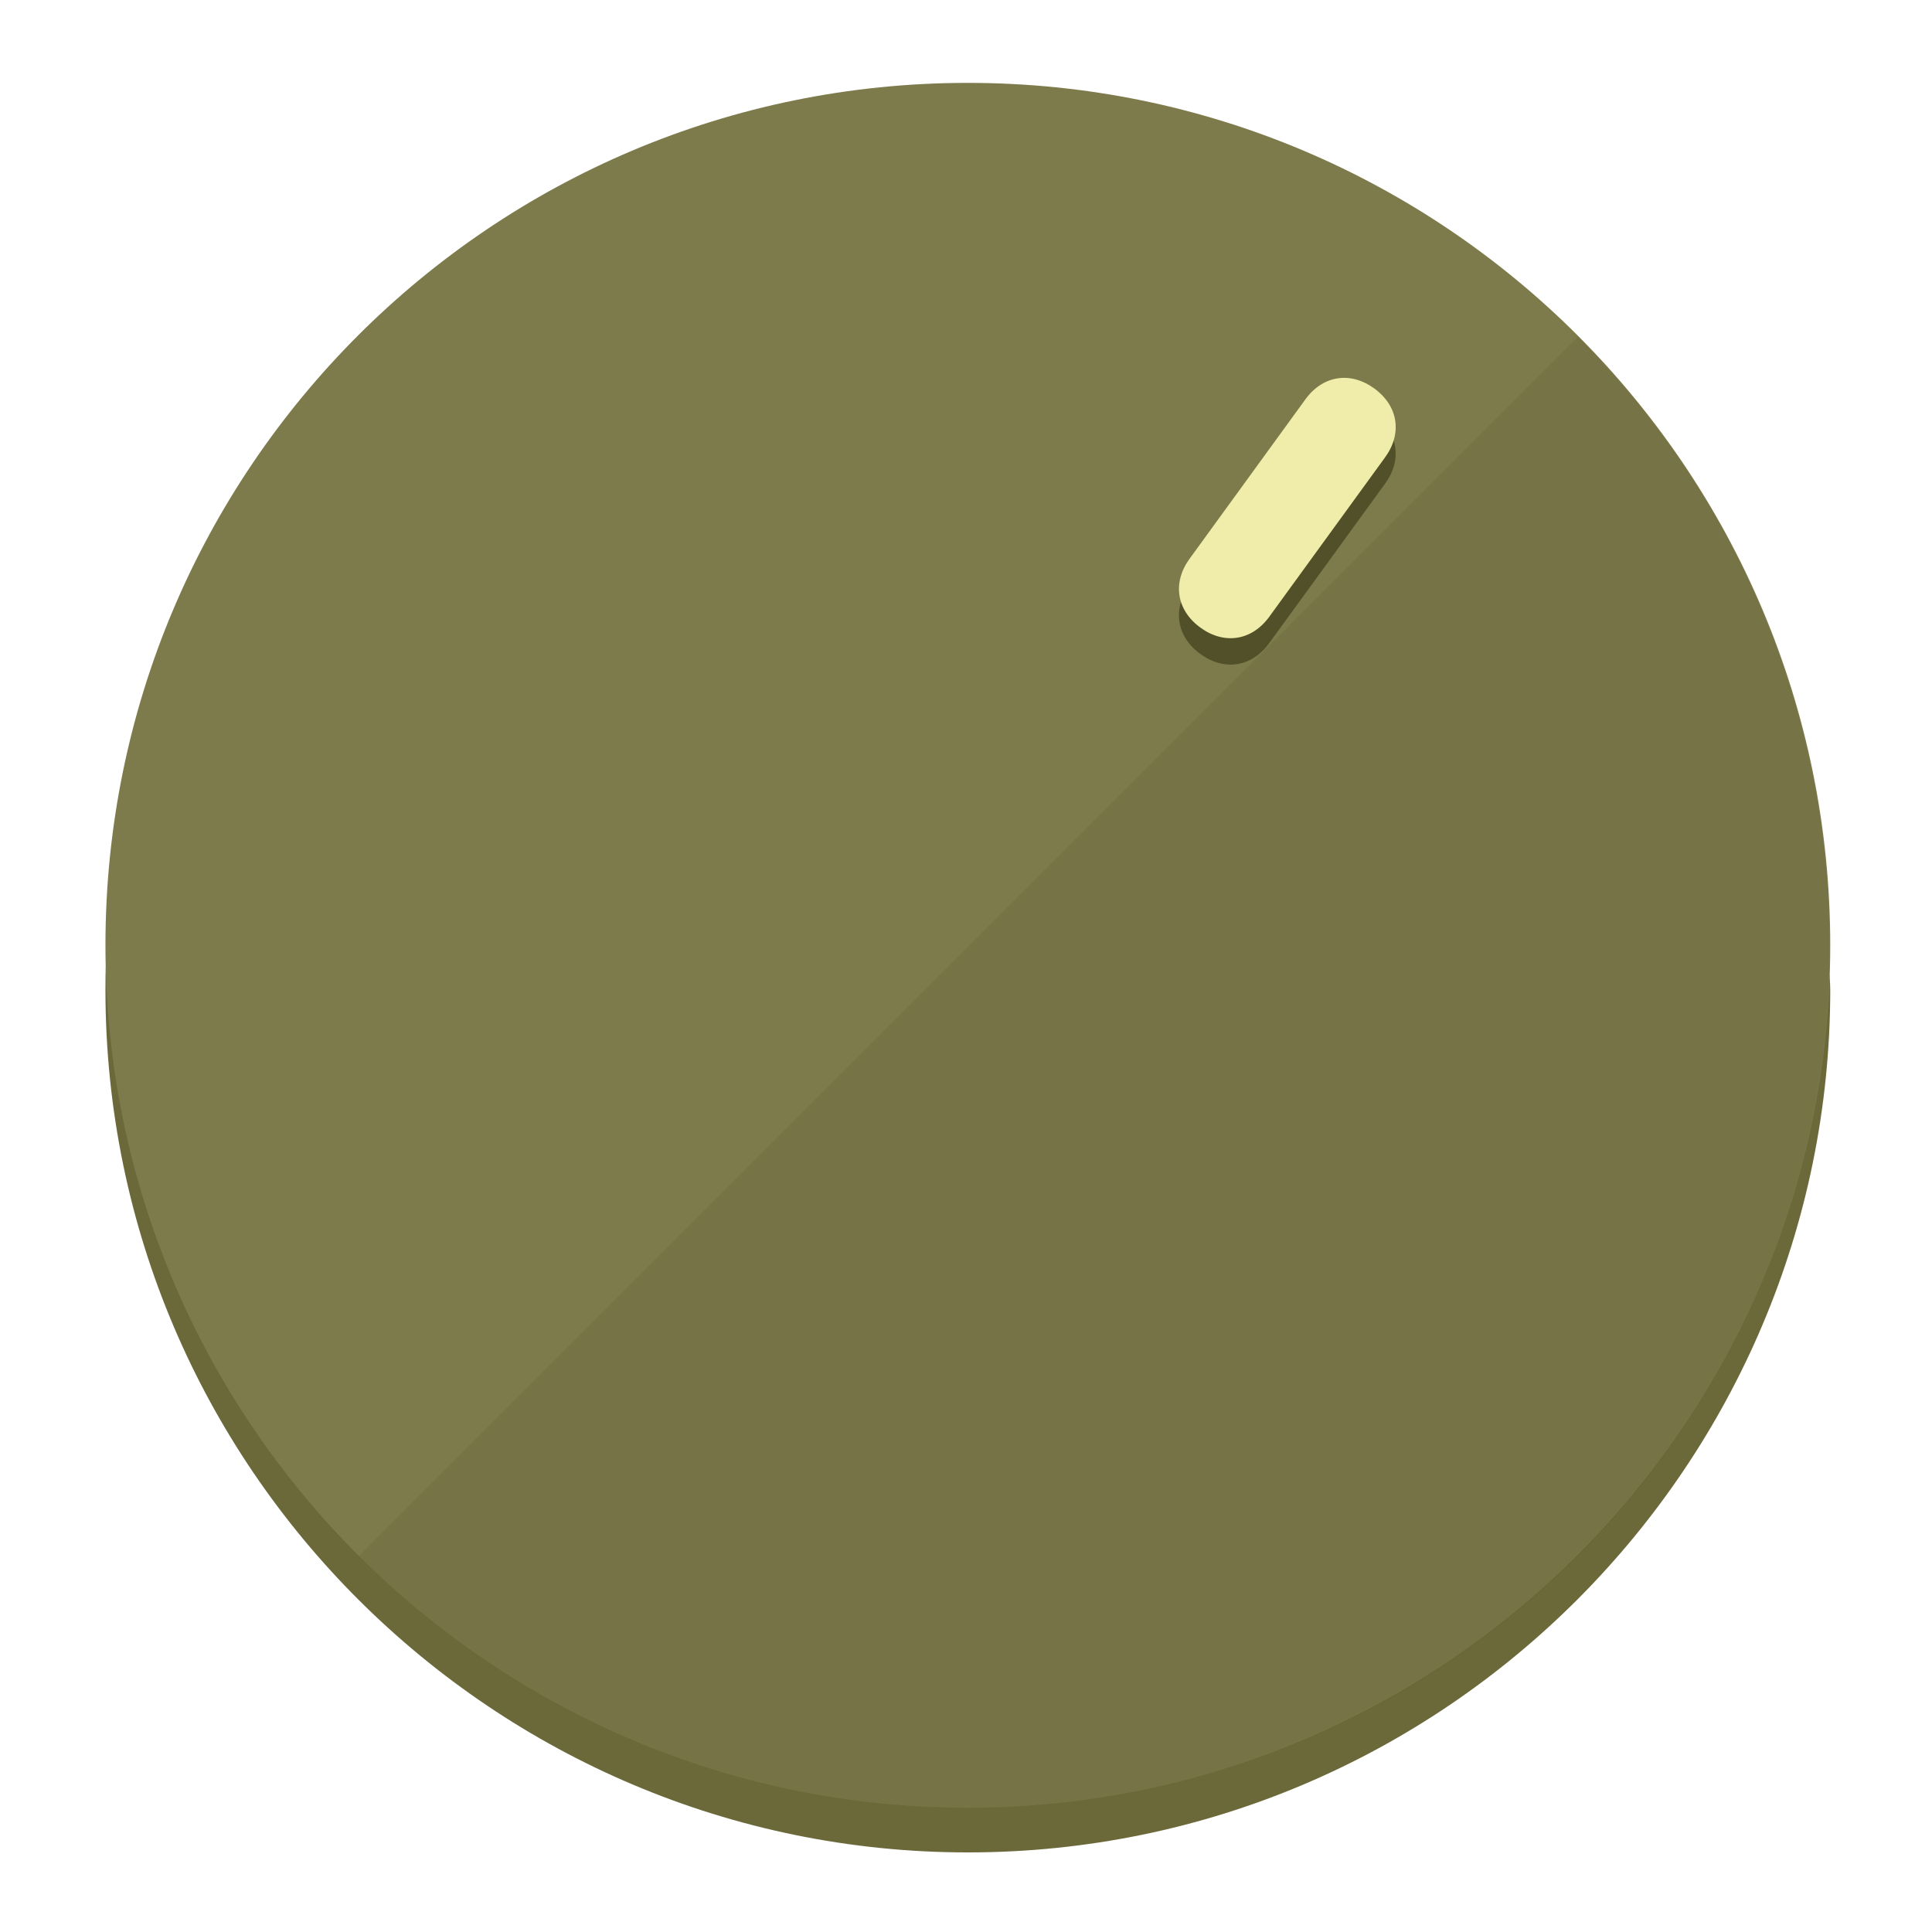
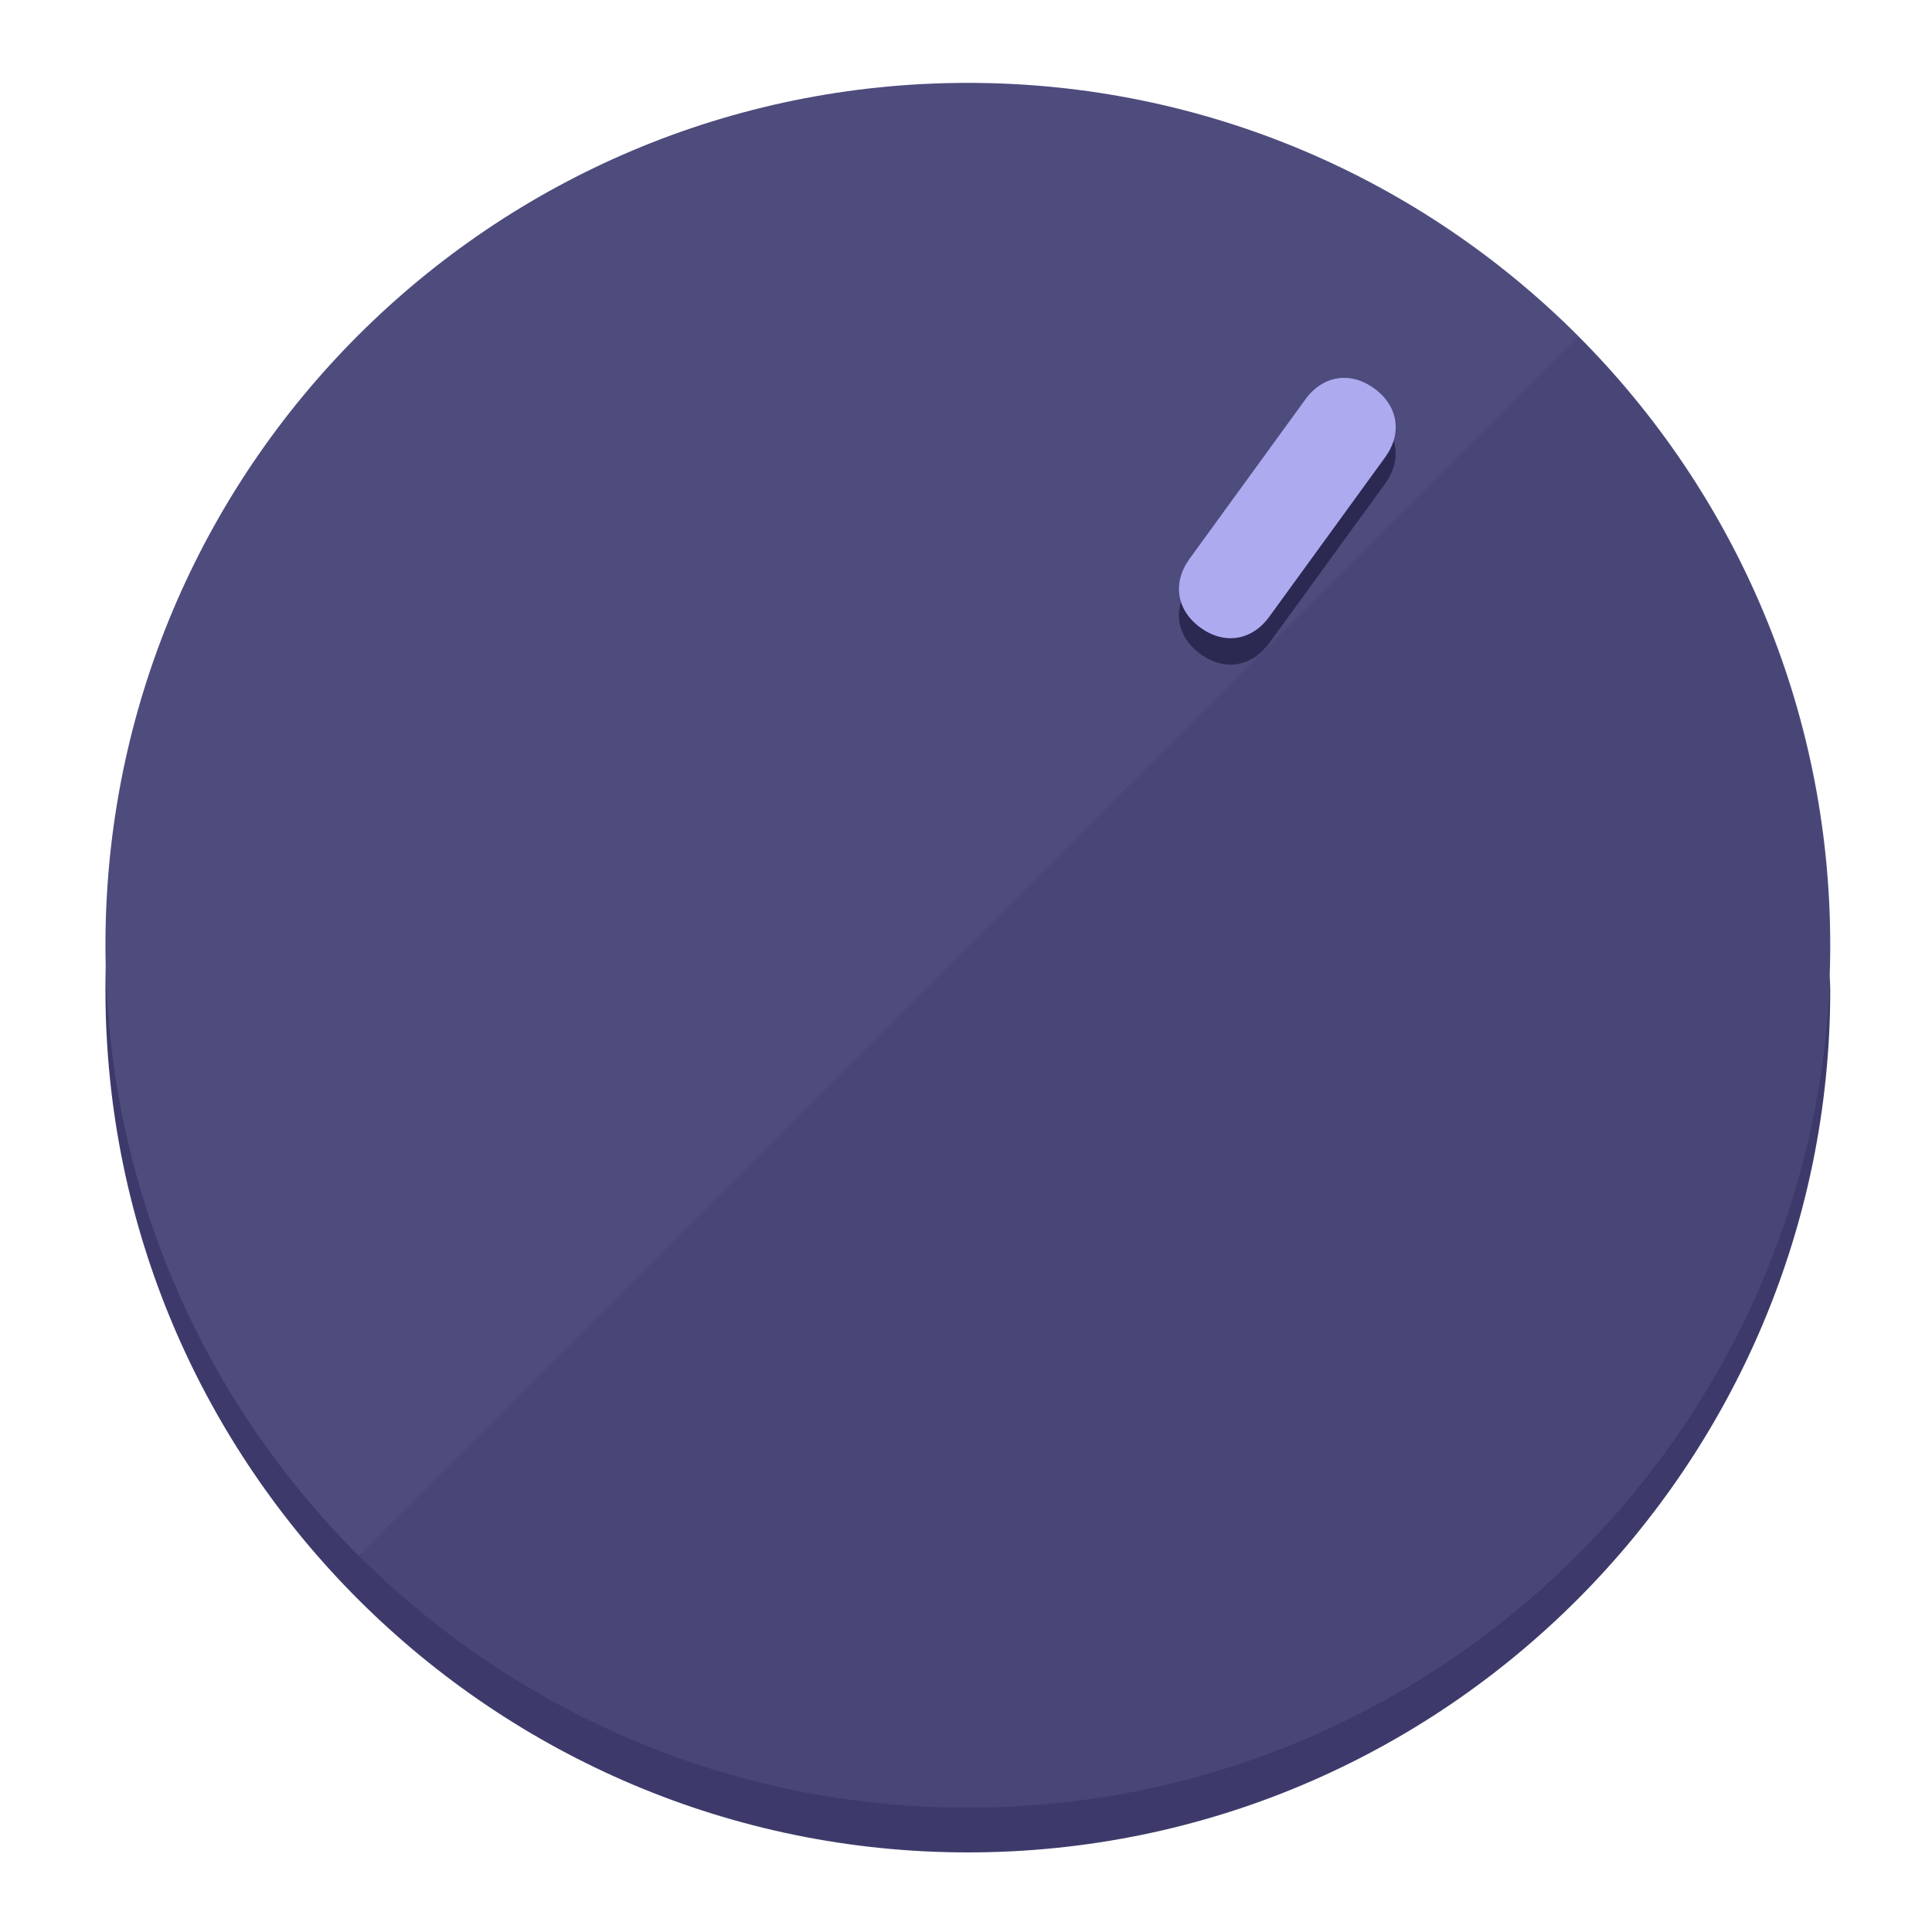
<svg xmlns="http://www.w3.org/2000/svg" height="120px" width="120px" version="1.1" id="Layer_1" viewBox="0 0 496.8 496.8" xml:space="preserve">
  <defs id="defs23" />
  <g id="g3158">
-     <path style="display:inline;fill:#6B693A;fill-opacity:1;stroke-width:1.584" d="m 248.875,445.92 c 116.582,0 212.89,-91.238 220.493,-205.286 0,5.069 1.267,8.87 1.267,13.939 0,121.651 -98.842,221.76 -221.76,221.76 -121.651,0 -221.76,-98.842 -221.76,-221.76 0,-5.069 0,-8.87 1.267,-13.939 7.603,114.048 103.91,205.286 220.493,205.286 z" id="path8" />
-     <circle style="display:inline;fill:#7D7B4B;fill-opacity:1;stroke-width:1.584" cx="248.875" cy="243.071" r="221.76" id="circle12" />
-     <path style="display:inline;fill:#525029;fill-opacity:0.154;stroke-width:1.587" d="m 405.744,86.606 c 86.308,86.308 86.308,227.193 0,313.5 -86.308,86.308 -227.193,86.308 -313.5,0" id="path14" />
+     <path style="display:inline;fill:#3D3A6B;fill-opacity:1;stroke-width:1.584" d="m 248.875,445.92 c 116.582,0 212.89,-91.238 220.493,-205.286 0,5.069 1.267,8.87 1.267,13.939 0,121.651 -98.842,221.76 -221.76,221.76 -121.651,0 -221.76,-98.842 -221.76,-221.76 0,-5.069 0,-8.87 1.267,-13.939 7.603,114.048 103.91,205.286 220.493,205.286 z" id="path8" />
+     <circle style="display:inline;fill:#4E4B7D;fill-opacity:1;stroke-width:1.584" cx="248.875" cy="243.071" r="221.76" id="circle12" />
+     <path style="display:inline;fill:#2B2952;fill-opacity:0.154;stroke-width:1.587" d="m 405.744,86.606 c 86.308,86.308 86.308,227.193 0,313.5 -86.308,86.308 -227.193,86.308 -313.5,0" id="path14" />
  </g>
  <g id="g3198">
    <circle style="display:none;fill:#000000;fill-opacity:0;stroke-width:1.584" cx="344.188" cy="51.017" r="221.76" id="circle12-3" transform="rotate(36)" />
-     <path style="display:inline;fill:#525029;fill-opacity:1;stroke-width:1.584" d="m 326.375,165.375 c -4.469,6.151 -11.549,7.272 -17.7,2.803 v 0 c -6.151,-4.469 -7.273,-11.549 -2.803,-17.7 l 29.794,-41.007 c 4.469,-6.151 11.549,-7.272 17.7,-2.803 v 0 c 6.151,4.469 7.272,11.549 2.803,17.7 z" id="path3789" />
-     <path style="display:inline;fill:#F0EDAA;stroke-width:1.584" d="m 326.385,158.59 c -4.469,6.151 -11.549,7.272 -17.7,2.803 v 0 c -6.151,-4.469 -7.272,-11.549 -2.803,-17.7 l 29.794,-41.007 c 4.469,-6.151 11.549,-7.273 17.7,-2.803 v 0 c 6.151,4.469 7.272,11.549 2.803,17.7 z" id="path915" />
+     <path style="display:inline;fill:#2B2952;fill-opacity:1;stroke-width:1.584" d="m 326.375,165.375 c -4.469,6.151 -11.549,7.272 -17.7,2.803 v 0 c -6.151,-4.469 -7.273,-11.549 -2.803,-17.7 l 29.794,-41.007 c 4.469,-6.151 11.549,-7.272 17.7,-2.803 v 0 c 6.151,4.469 7.272,11.549 2.803,17.7 z" id="path3789" />
+     <path style="display:inline;fill:#AEAAF0;stroke-width:1.584" d="m 326.385,158.59 c -4.469,6.151 -11.549,7.272 -17.7,2.803 v 0 c -6.151,-4.469 -7.272,-11.549 -2.803,-17.7 l 29.794,-41.007 c 4.469,-6.151 11.549,-7.273 17.7,-2.803 v 0 c 6.151,4.469 7.272,11.549 2.803,17.7 z" id="path915" />
  </g>
</svg>
